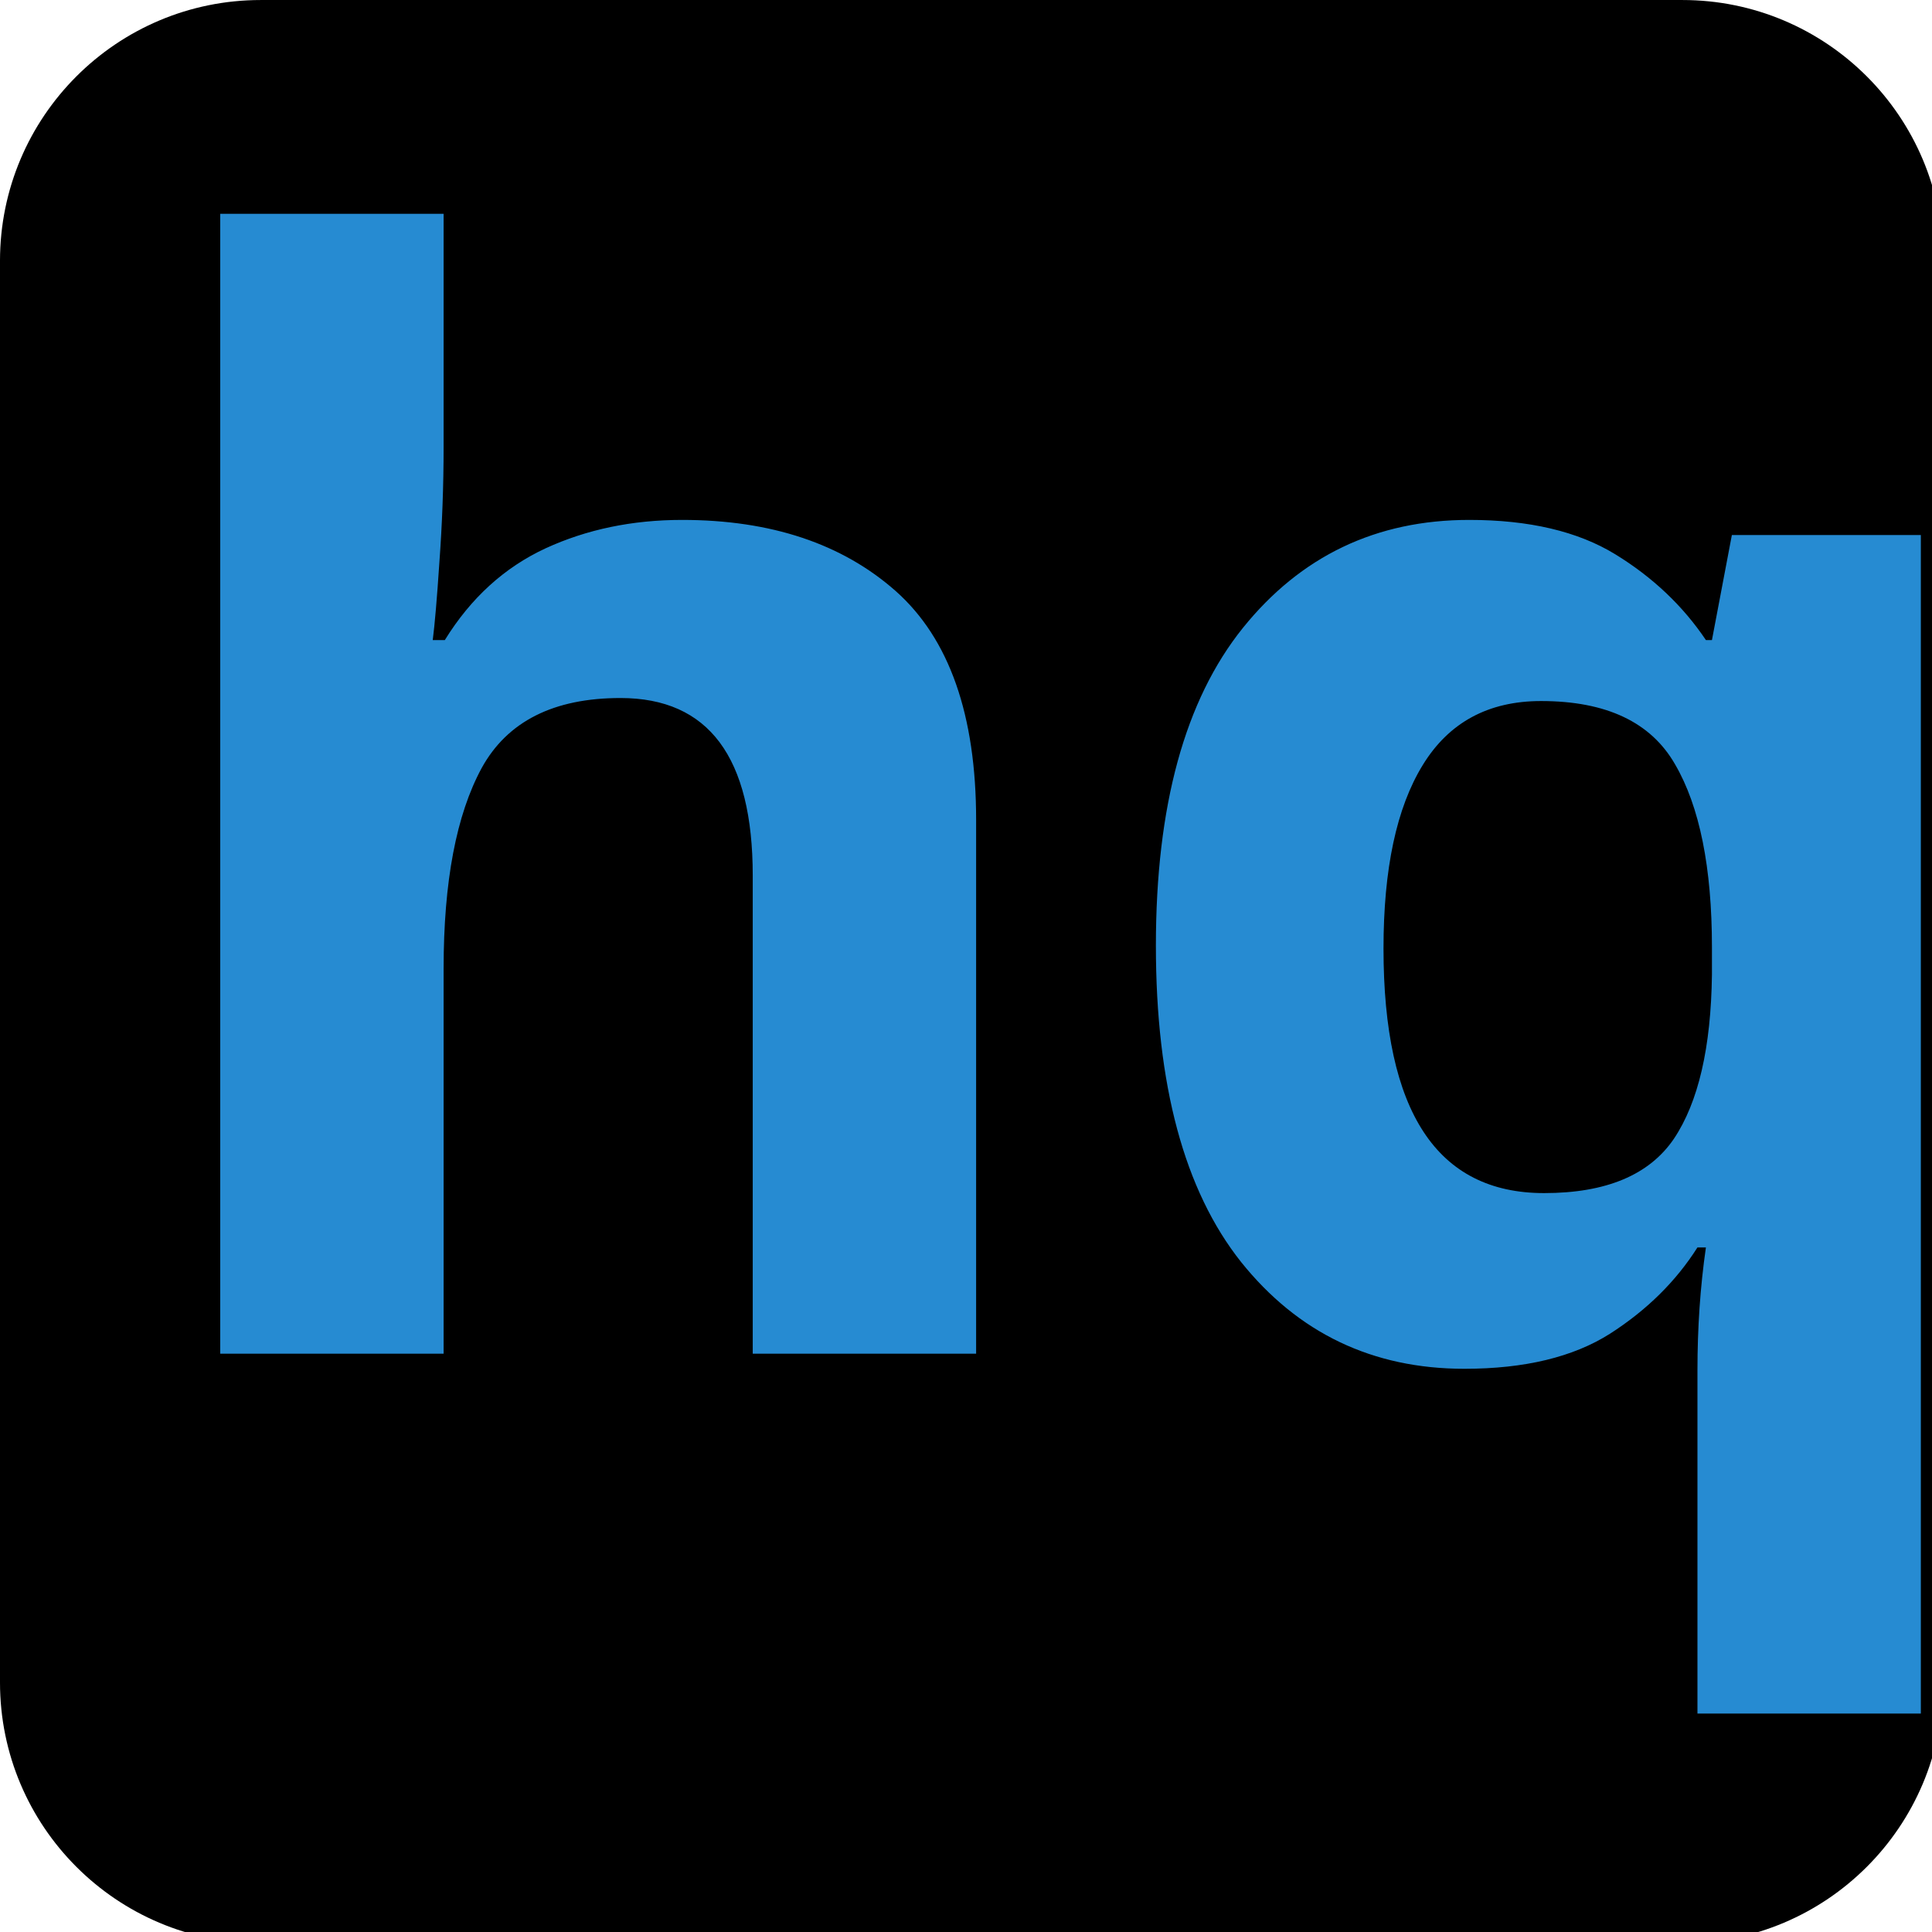
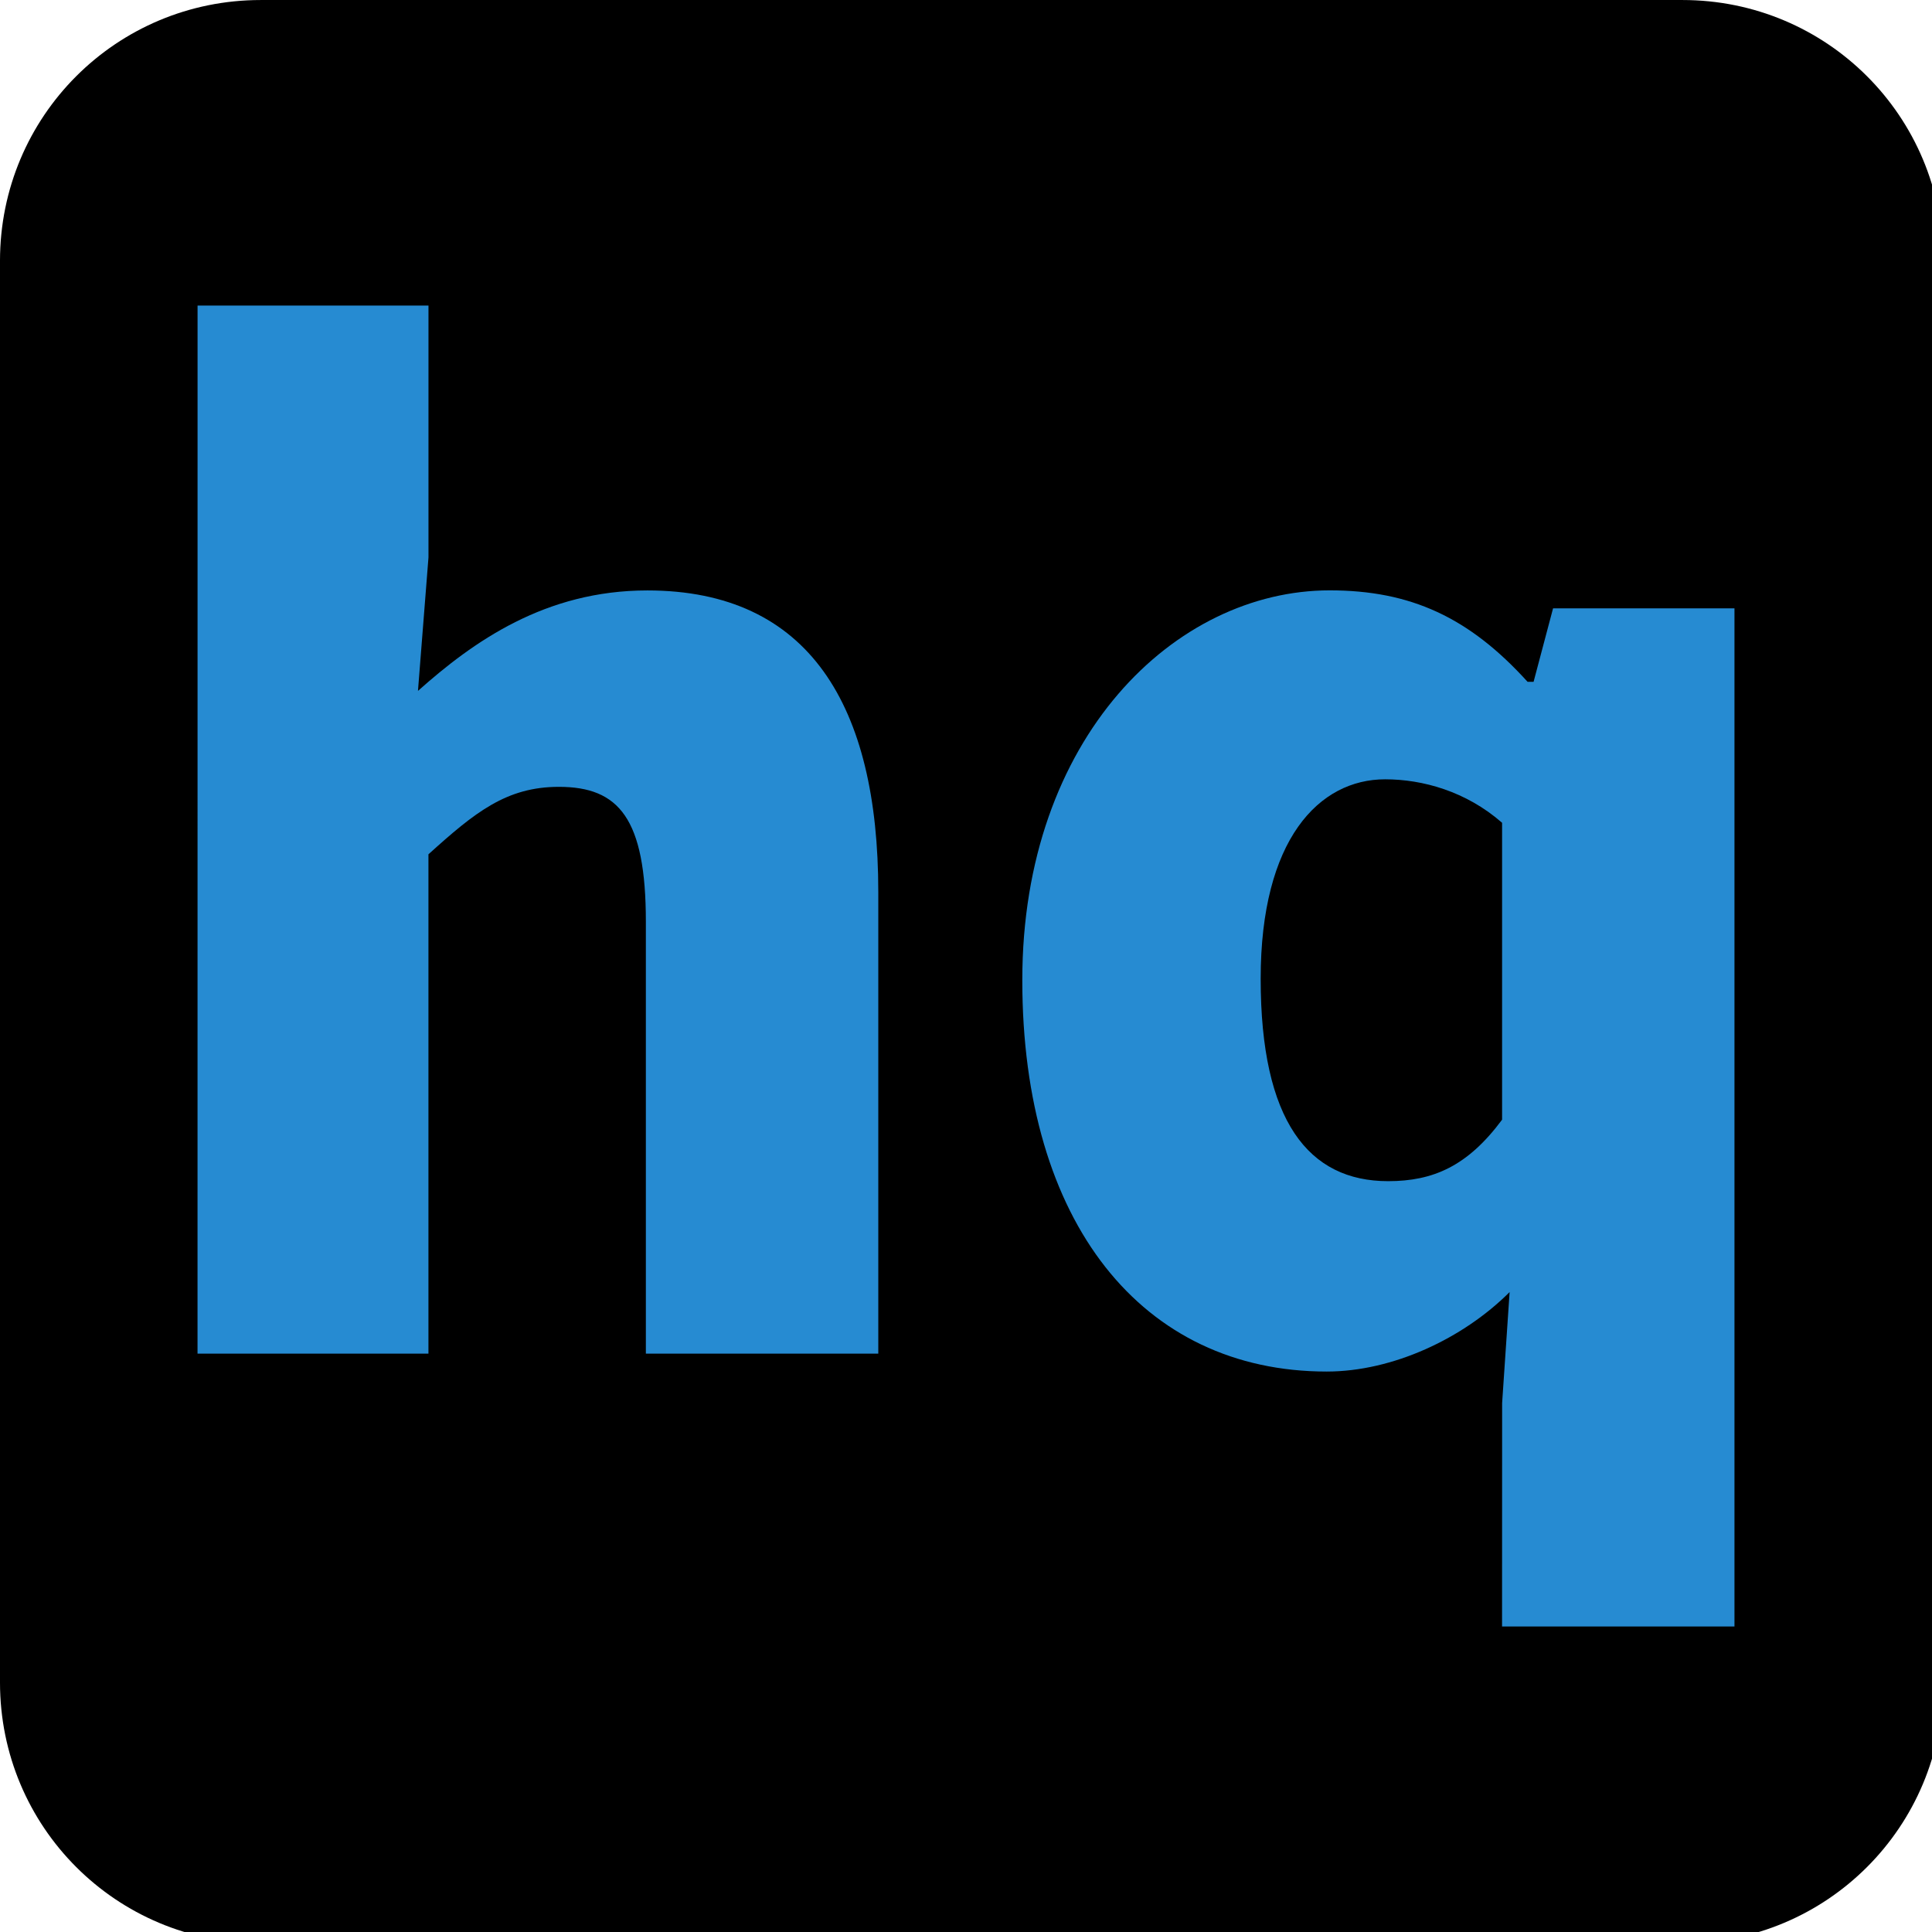
<svg xmlns="http://www.w3.org/2000/svg" height="50mm" viewBox="0 0 50 50" width="50mm">
  <g transform="translate(.015938 .201472)">
-     <text fill="#00f" stroke-width=".265" x="39.943" y="118.536">
-       <tspan fill="#00f" x="39.943" y="118.536" />
-     </text>
-     <rect height="50.29" ry="6.749" width="50.29" x="-.016" y="-.201" />
-     <text fill="#00f" font-family="Source Sans Pro" font-size="38.806" stroke-width=".265" x="2.651" y="34.83">
-       <tspan fill="#268bd2" font-family="Source Sans Pro" font-size="38.806" font-weight="bold" stroke-width=".265" x="2.651" y="34.83">hq</tspan>
-     </text>
-     <text />
+     <path d="m6.733-.201h36.793c3.739 0 6.749 3.01 6.749 6.749v36.793c0 3.739-3.01 6.749-6.749 6.749h-36.793c-3.739 0-6.749-3.01-6.749-6.749v-36.793c0-3.739 3.01-6.749 6.749-6.749z" />
+     <g fill="#268bd2" stroke-width=".265">
+       <path d="m5.096 34.83h5.976v-12.922c1.203-1.087 2.018-1.746 3.376-1.746 1.552 0 2.251.815 2.251 3.493v11.176h6.015v-11.952c0-4.812-1.785-7.8-5.976-7.8-2.639 0-4.501 1.319-5.937 2.6l.272-3.454v-6.519h-5.976z" />
+       <path d="m38.857 41.892h6.015v-26.349h-4.695l-.504 1.901h-.155c-1.513-1.669-3.027-2.367-5.122-2.367-3.997 0-7.955 3.803-7.955 10.089 0 6.287 3.104 10.128 7.878 10.128 1.707 0 3.531-.854 4.734-2.057l-.194 2.872zm-2.949-11.525c-2.057 0-3.298-1.552-3.298-5.239 0-3.609 1.513-5.161 3.221-5.161.97 0 2.096.31 3.027 1.125v7.684c-.893 1.203-1.785 1.591-2.949 1.591z" />
+     </g>
  </g>
</svg>
